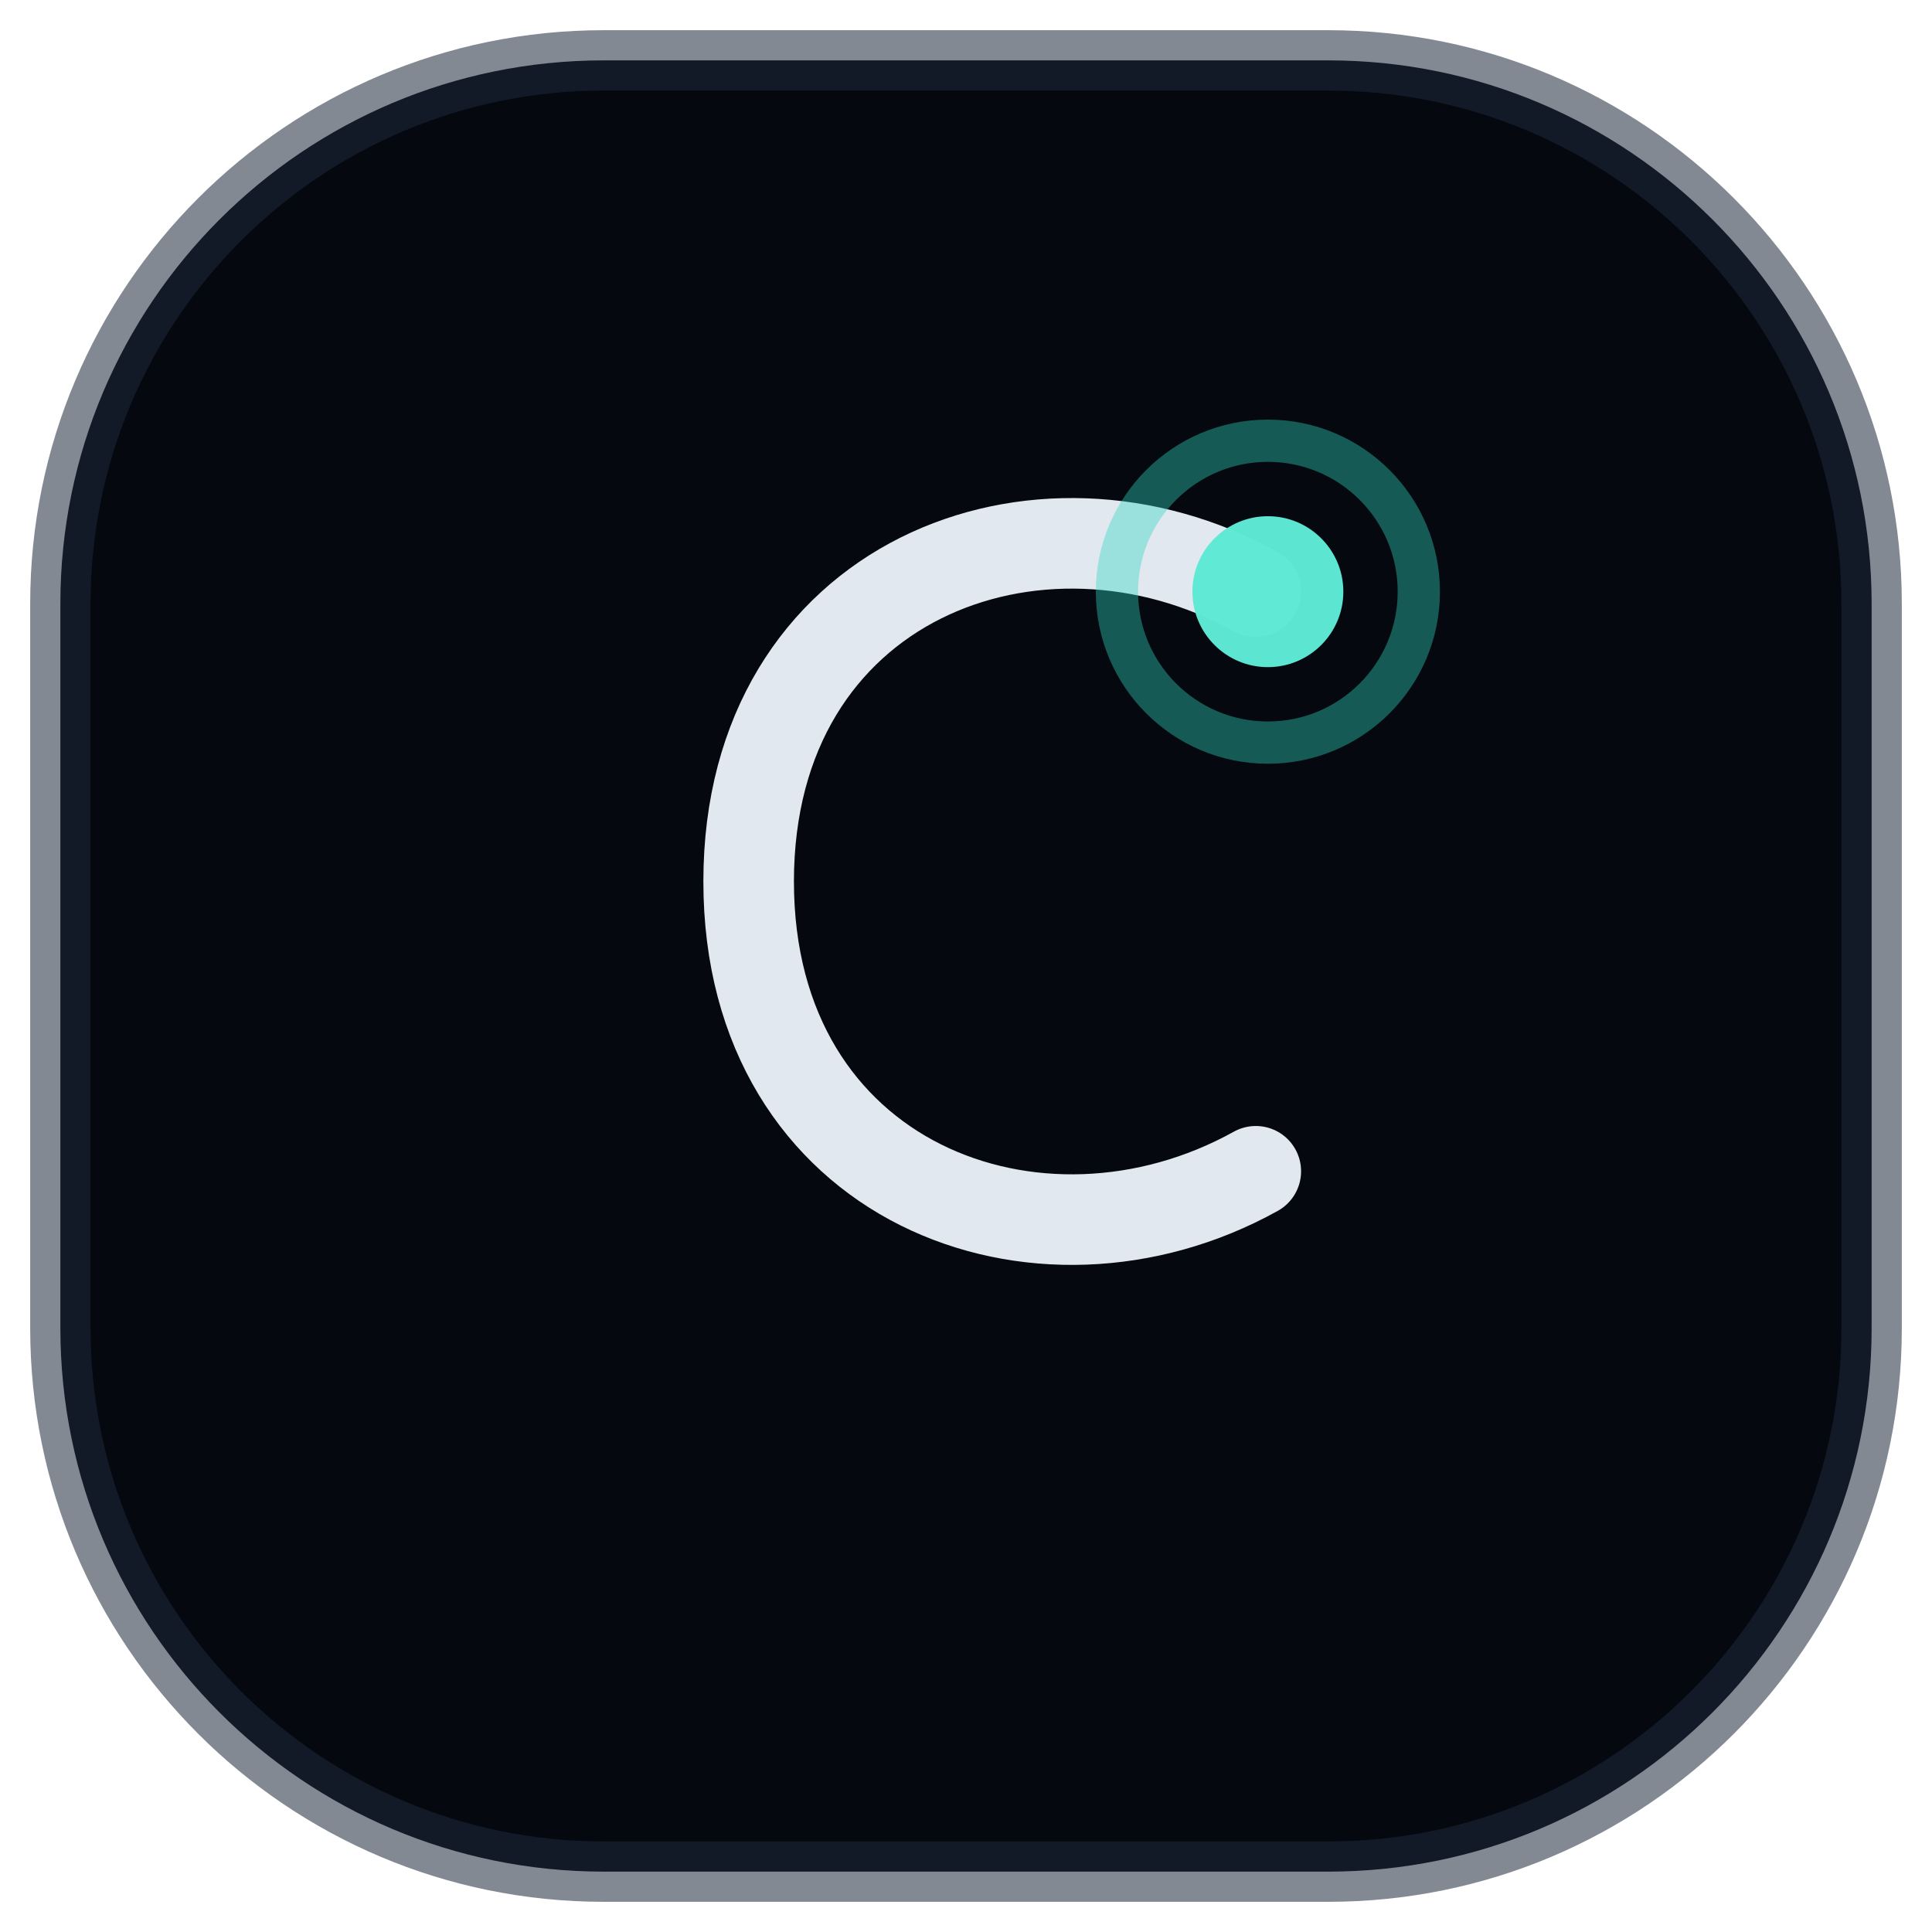
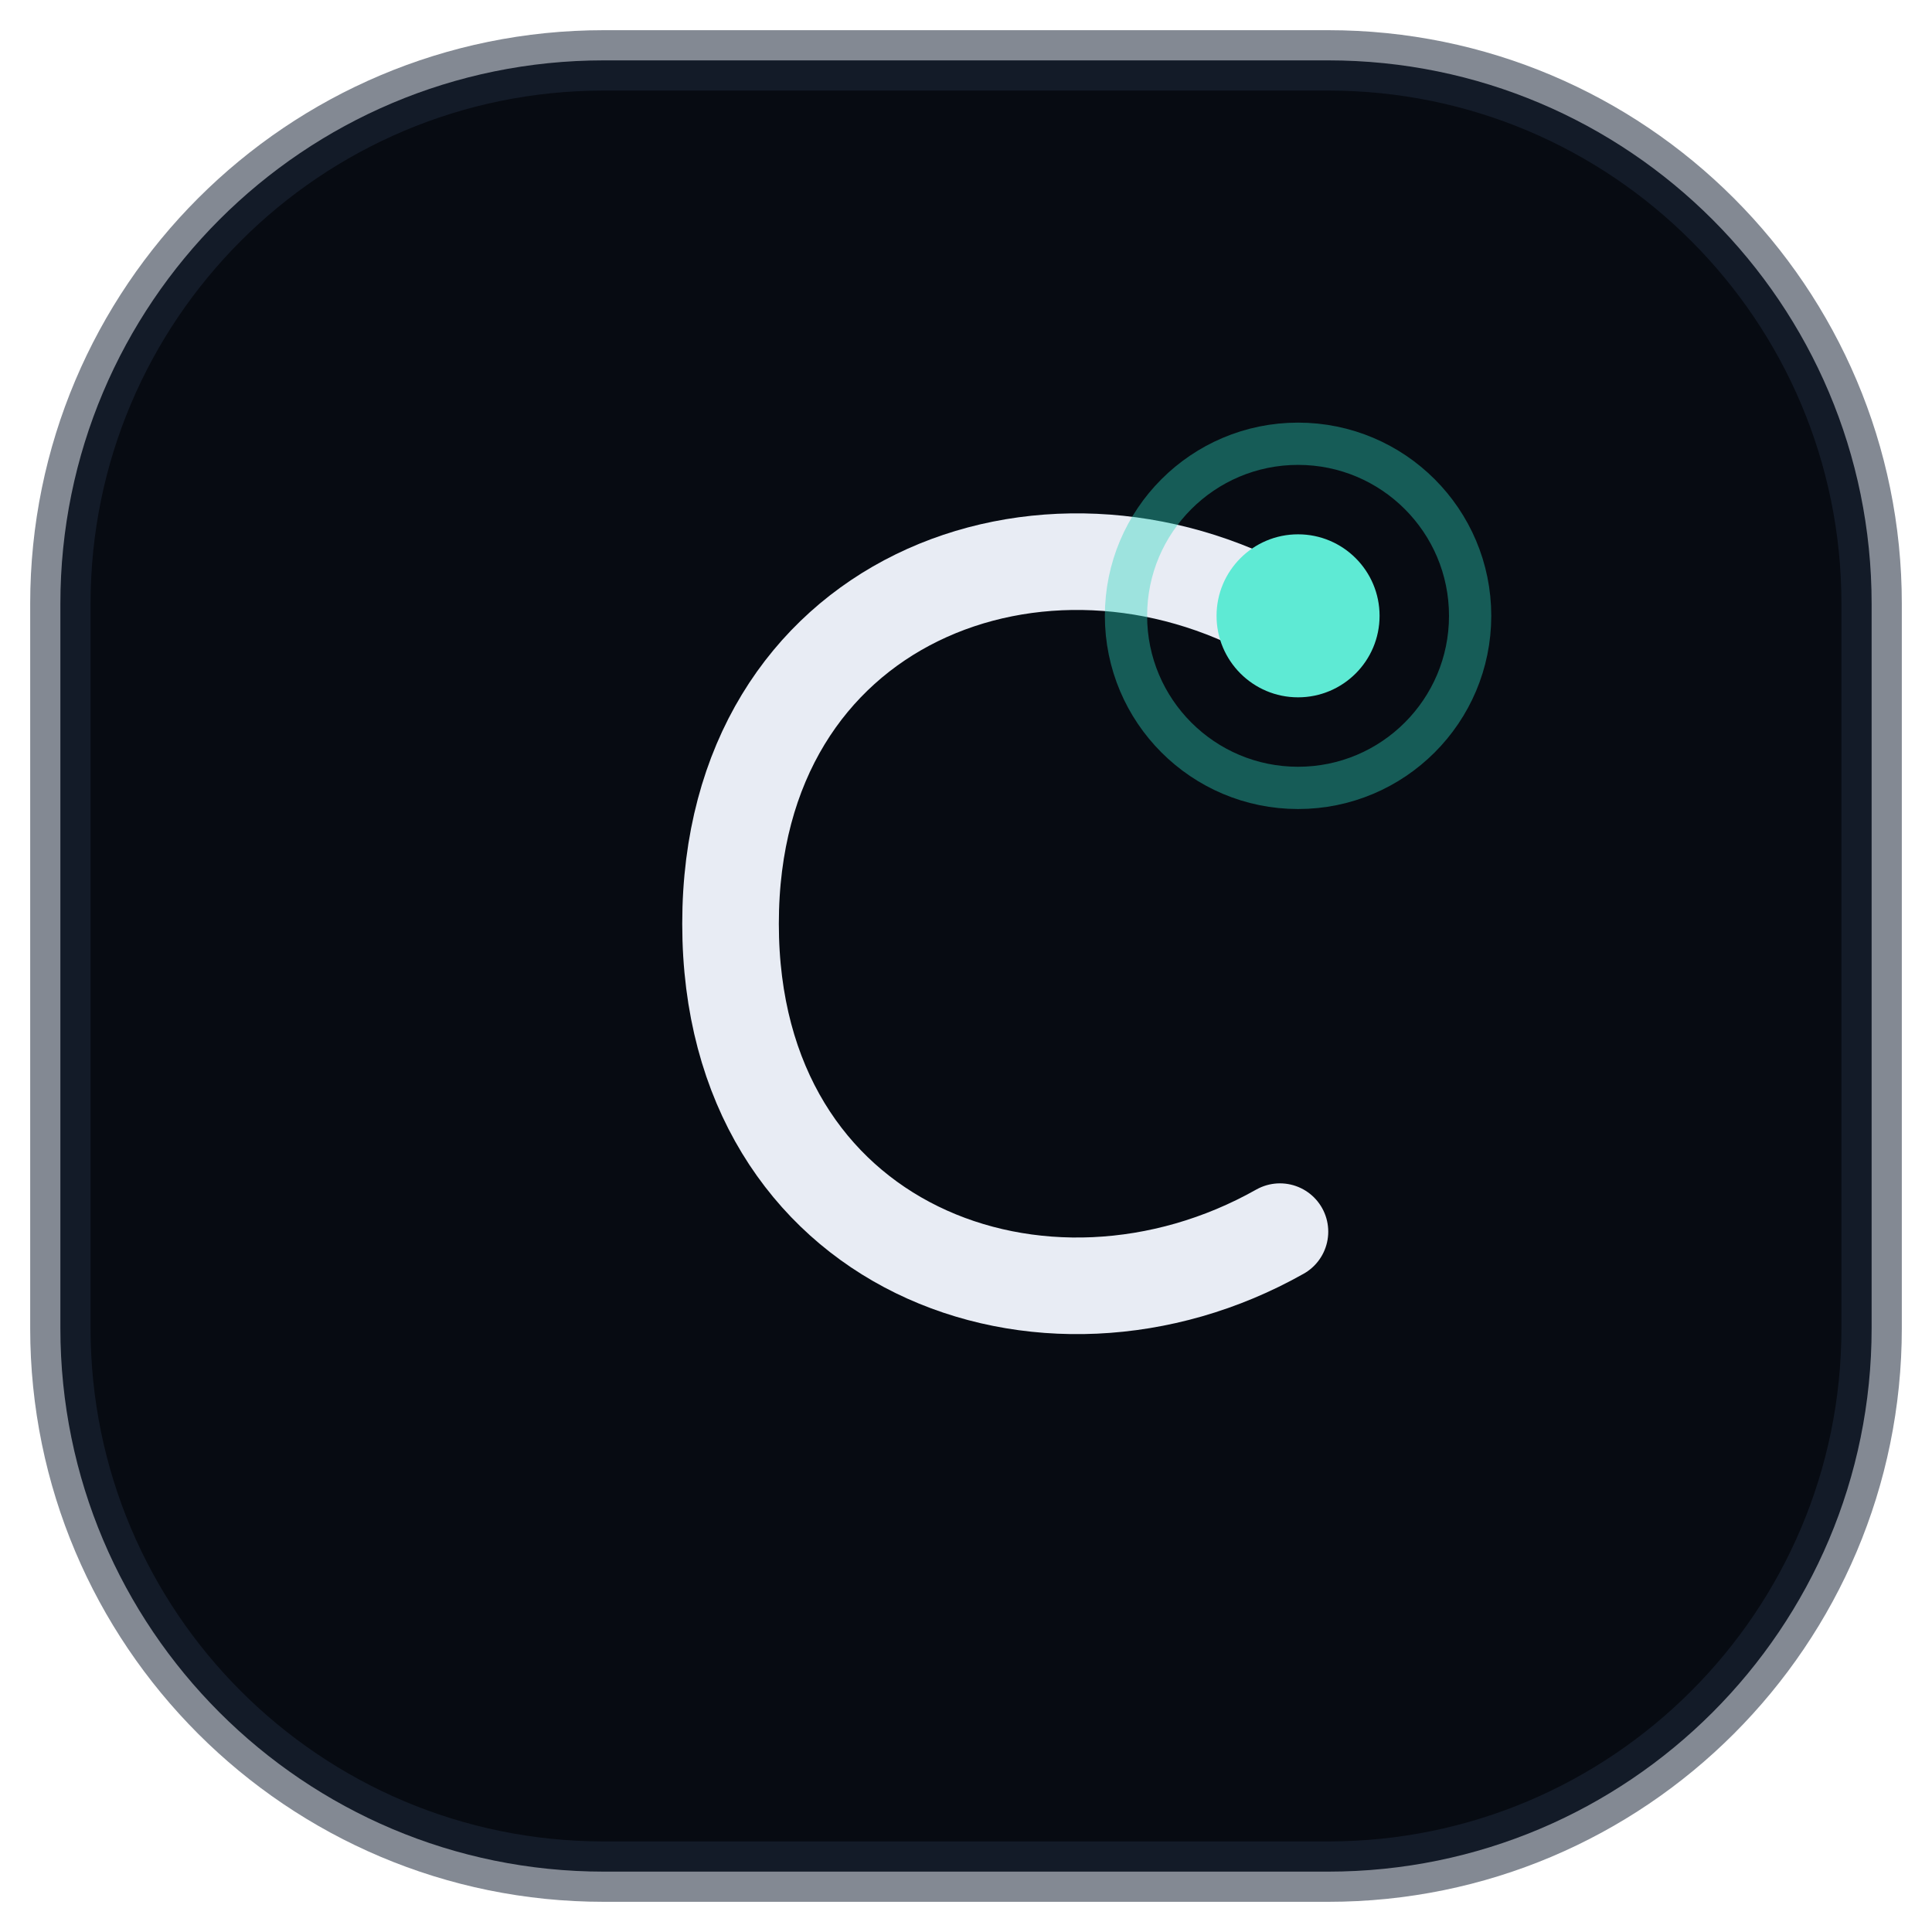
<svg xmlns="http://www.w3.org/2000/svg" viewBox="0 0 32 32" fill="none">
-   <rect x="1" y="1" width="30" height="30" rx="9" fill="#05080f" stroke="#1e293b" stroke-opacity="0.55" stroke-width="1" />
-   <path d="M20.8 9.8c-3.6-2-8.4-.2-8.4 4.8 0 5 4.8 6.8 8.4 4.8" stroke="#e2e8f0" stroke-width="1.5" stroke-linecap="round" fill="none" />
-   <circle cx="21" cy="9.8" r="1.25" fill="#5eead4" opacity="0.98" />
-   <circle cx="21" cy="9.8" r="2.5" stroke="#2dd4bf" stroke-opacity="0.4" stroke-width="0.7" fill="none" />
+   <rect x="1" y="1" width="30" height="30" rx="9" fill="#070b12" stroke="#1e293b" stroke-opacity="0.55" stroke-width="1" />
+   <path d="M21.2 10.2c-3.9-2.2-9.1-.3-9.1 5.1 0 5.4 5.2 7.3 9.1 5.1" stroke="#e8ecf4" stroke-width="1.6" stroke-linecap="round" fill="none" />
+   <circle cx="21.5" cy="10.2" r="1.35" fill="#5eead4" />
+   <circle cx="21.5" cy="10.2" r="2.85" stroke="#2dd4bf" stroke-opacity="0.4" stroke-width="0.7" fill="none" />
</svg>
